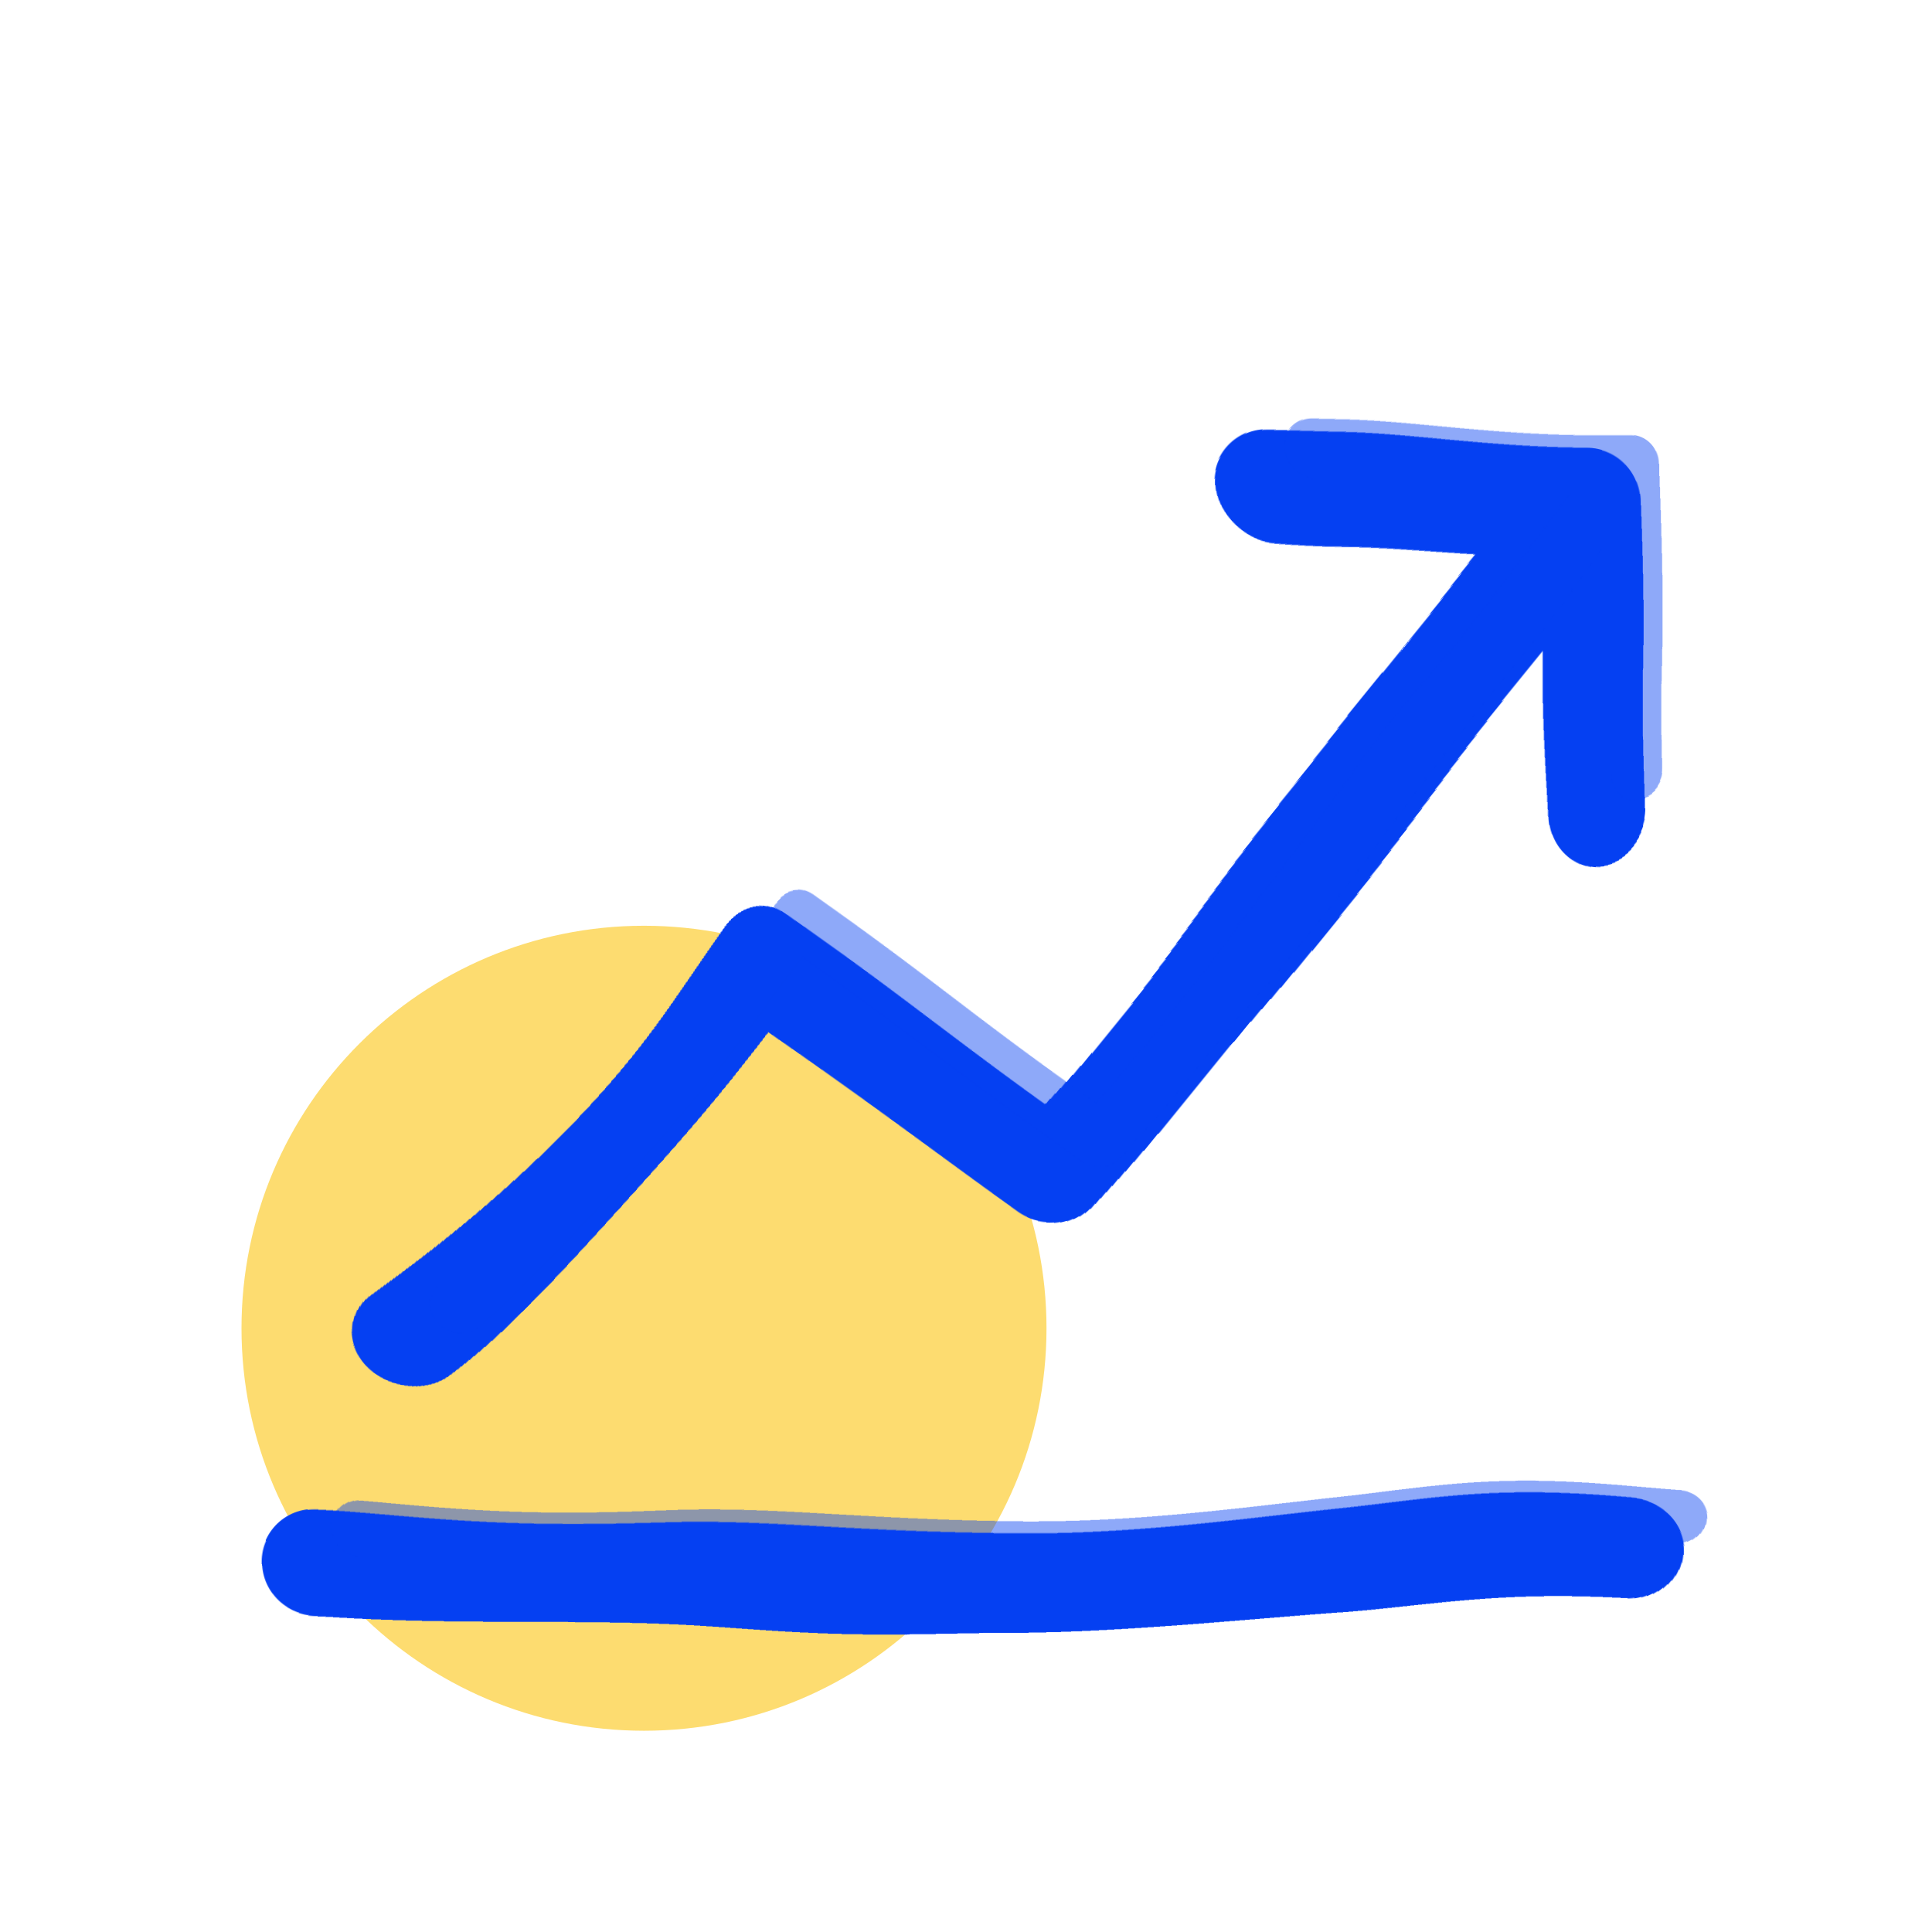
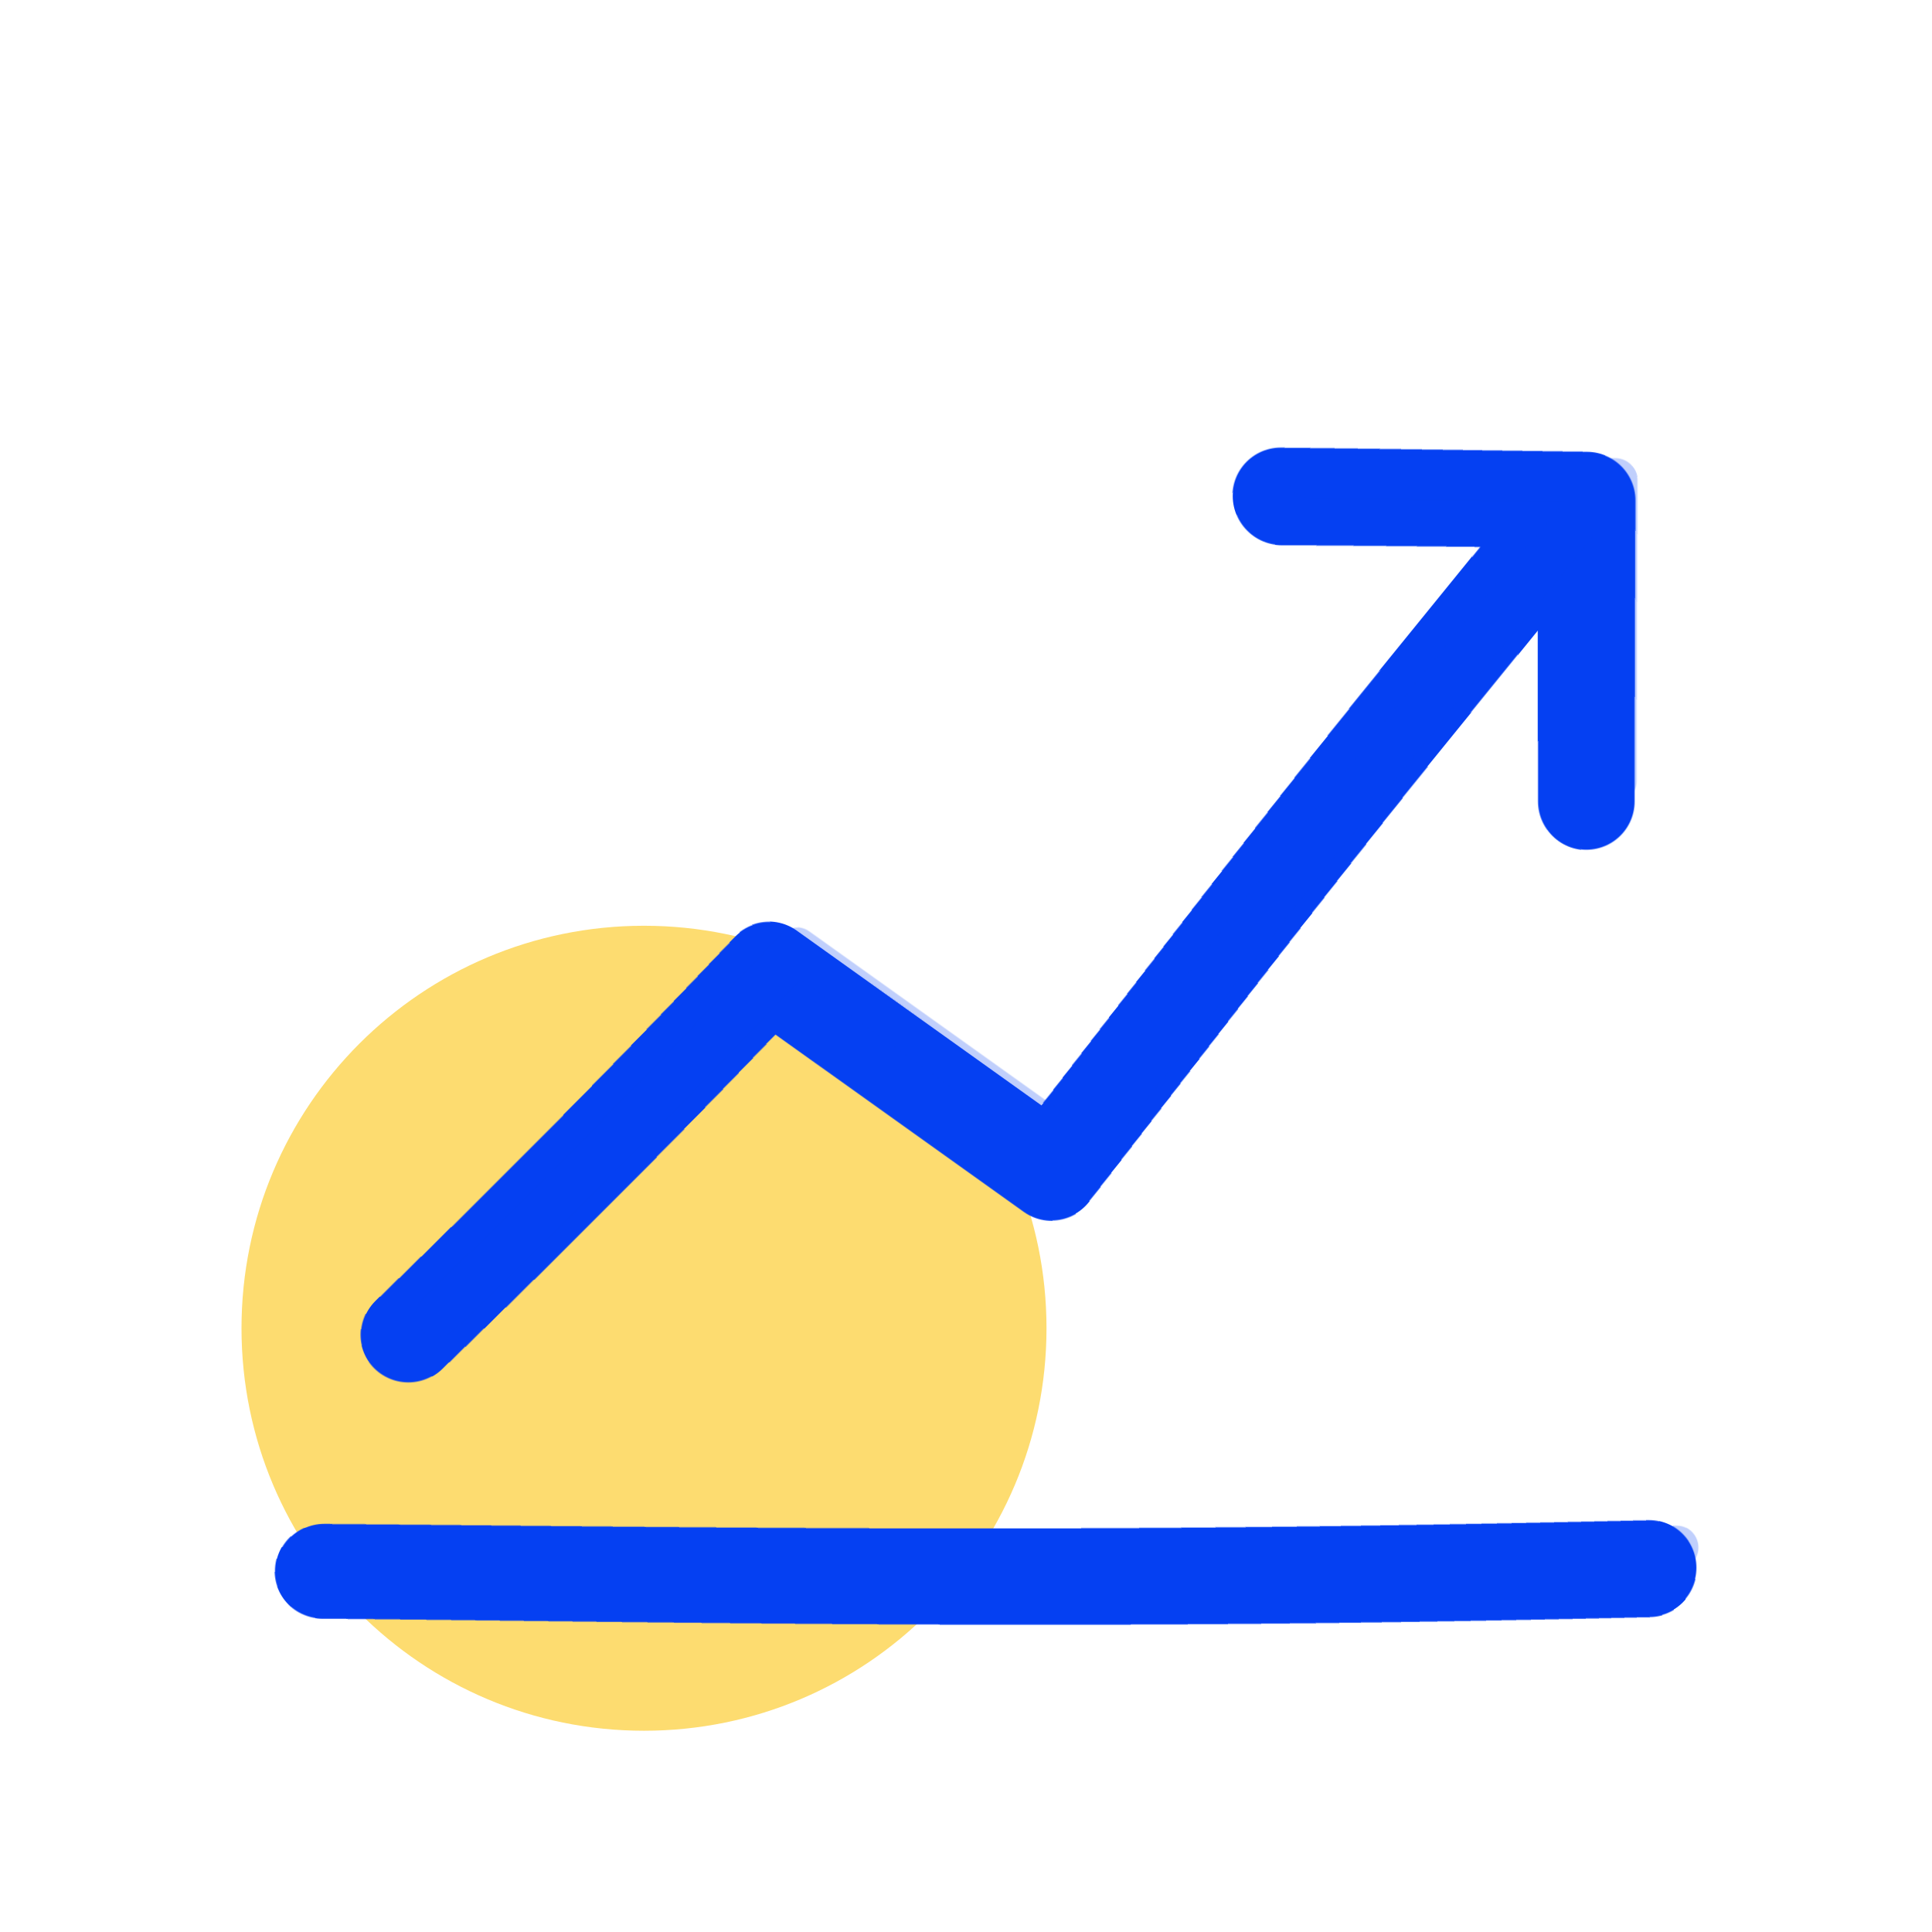
<svg xmlns="http://www.w3.org/2000/svg" viewBox="0 0 48 48" width="96" height="96">
  <defs>
    <filter id="s" filterUnits="userSpaceOnUse" x="-6" y="-6" width="60" height="60">
-       <feTurbulence type="fractalNoise" baseFrequency="0.06" numOctaves="2" seed="7" />
-       <feDisplacementMap in="SourceGraphic" scale="2.6" />
+       <feTurbulence type="fractalNoise" baseFrequency="0.025" numOctaves="1" seed="7" />
+       <feDisplacementMap in="SourceGraphic" scale="1.8" />
    </filter>
  </defs>
  <circle cx="16" cy="33" r="10" fill="#fcd34d" fill-opacity="0.8" />
  <g filter="url(#s)" fill="none" stroke="#0540f2" stroke-linecap="round" stroke-linejoin="round">
-     <g stroke-width="2.6">
+     <g stroke-width="2.4">
      <path d="M8 39 H 41" />
      <path d="M10 33 L 19 24 L 26 29 L 39 13" />
      <path d="M32 12.5 L 39.5 12.5 L 39.5 20" />
    </g>
-     <g transform="translate(1.1 -0.9)" opacity="0.45">
-       <g stroke-width="1.4">
+     <g transform="translate(0.7 -0.5)" opacity="0.25">
+       <g stroke-width="1.1">
        <path d="M8 39 H 41" />
        <path d="M10 33 L 19 24 L 26 29 L 39 13" />
        <path d="M32 12.5 L 39.5 12.5 L 39.5 20" />
      </g>
    </g>
  </g>
</svg>
